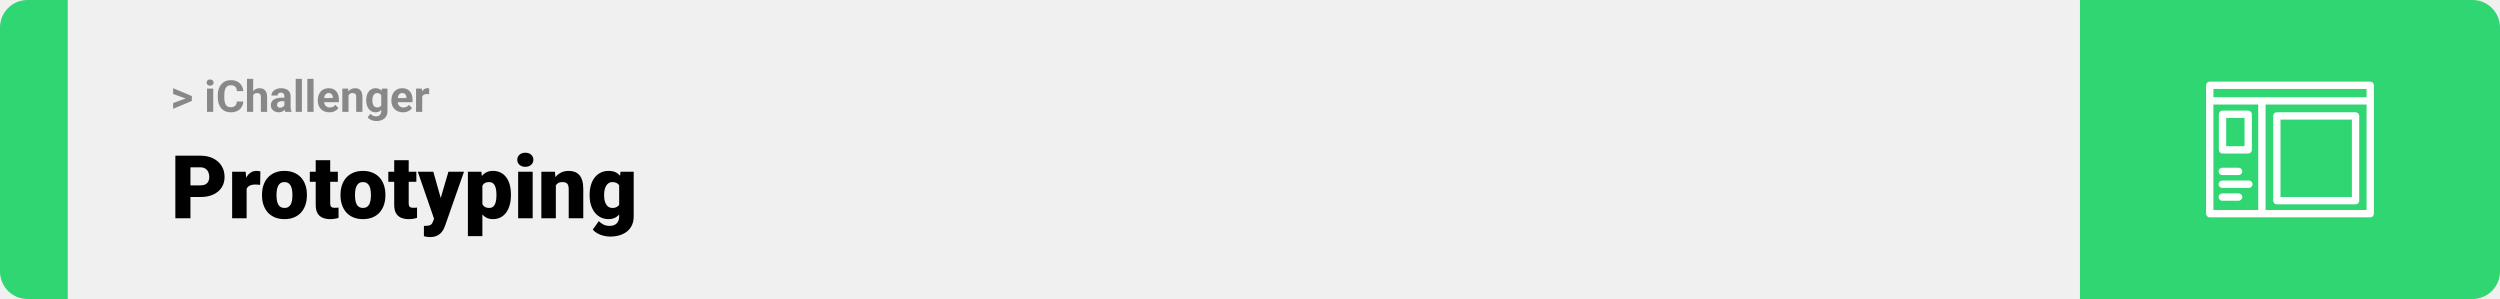
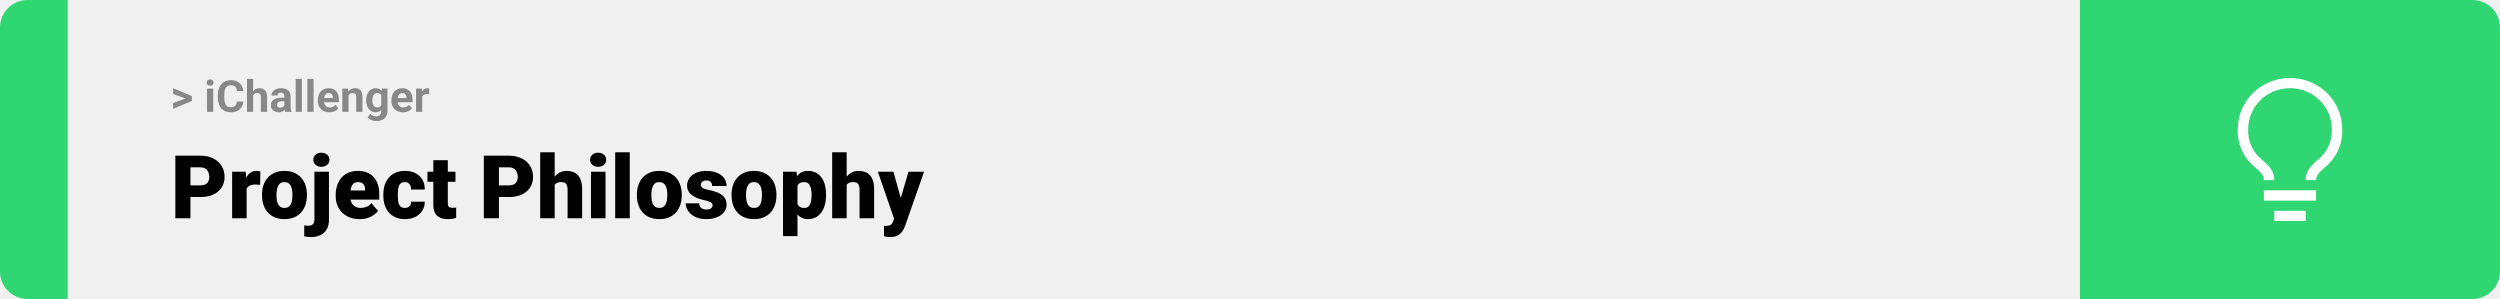
<svg xmlns="http://www.w3.org/2000/svg" width="1363" height="163" viewBox="0 0 1363 163" fill="none">
  <path d="M0 15C0 6.716 6.716 0 15 0H37V163H15C6.716 163 0 156.284 0 148V15Z" fill="#2FD671" />
  <rect width="1097" height="163" transform="translate(37)" fill="#F0F0F0" />
  <path d="M101.906 53.922L94.394 51.238V48.086L104.602 52.375V54.637L101.906 53.922ZM94.394 56.172L101.918 53.43L104.602 52.785V55.035L94.394 59.324V56.172ZM116.25 48.32V61H112.863V48.32H116.25ZM112.652 45.016C112.652 44.523 112.824 44.117 113.168 43.797C113.512 43.477 113.973 43.316 114.551 43.316C115.121 43.316 115.578 43.477 115.922 43.797C116.273 44.117 116.449 44.523 116.449 45.016C116.449 45.508 116.273 45.914 115.922 46.234C115.578 46.555 115.121 46.715 114.551 46.715C113.973 46.715 113.512 46.555 113.168 46.234C112.824 45.914 112.652 45.508 112.652 45.016ZM129.141 55.34H132.645C132.574 56.488 132.258 57.508 131.695 58.398C131.141 59.289 130.363 59.984 129.363 60.484C128.371 60.984 127.176 61.234 125.777 61.234C124.684 61.234 123.703 61.047 122.836 60.672C121.969 60.289 121.227 59.742 120.609 59.031C120 58.32 119.535 57.461 119.215 56.453C118.895 55.445 118.734 54.316 118.734 53.066V51.883C118.734 50.633 118.898 49.504 119.227 48.496C119.562 47.48 120.039 46.617 120.656 45.906C121.281 45.195 122.027 44.648 122.895 44.266C123.762 43.883 124.73 43.691 125.801 43.691C127.223 43.691 128.422 43.949 129.398 44.465C130.383 44.98 131.145 45.691 131.684 46.598C132.23 47.504 132.559 48.535 132.668 49.691H129.152C129.113 49.004 128.977 48.422 128.742 47.945C128.508 47.461 128.152 47.098 127.676 46.855C127.207 46.605 126.582 46.48 125.801 46.48C125.215 46.48 124.703 46.59 124.266 46.809C123.828 47.027 123.461 47.359 123.164 47.805C122.867 48.25 122.645 48.812 122.496 49.492C122.355 50.164 122.285 50.953 122.285 51.859V53.066C122.285 53.949 122.352 54.727 122.484 55.398C122.617 56.062 122.82 56.625 123.094 57.086C123.375 57.539 123.734 57.883 124.172 58.117C124.617 58.344 125.152 58.457 125.777 58.457C126.512 58.457 127.117 58.34 127.594 58.105C128.07 57.871 128.434 57.523 128.684 57.062C128.941 56.602 129.094 56.027 129.141 55.34ZM138.035 43V61H134.66V43H138.035ZM137.555 54.215H136.629C136.637 53.332 136.754 52.52 136.98 51.777C137.207 51.027 137.531 50.379 137.953 49.832C138.375 49.277 138.879 48.848 139.465 48.543C140.059 48.238 140.715 48.086 141.434 48.086C142.059 48.086 142.625 48.176 143.133 48.355C143.648 48.527 144.09 48.809 144.457 49.199C144.832 49.582 145.121 50.086 145.324 50.711C145.527 51.336 145.629 52.094 145.629 52.984V61H142.23V52.961C142.23 52.398 142.148 51.957 141.984 51.637C141.828 51.309 141.598 51.078 141.293 50.945C140.996 50.805 140.629 50.734 140.191 50.734C139.707 50.734 139.293 50.824 138.949 51.004C138.613 51.184 138.344 51.434 138.141 51.754C137.938 52.066 137.789 52.434 137.695 52.855C137.602 53.277 137.555 53.73 137.555 54.215ZM155.039 58.141V52.492C155.039 52.086 154.973 51.738 154.84 51.449C154.707 51.152 154.5 50.922 154.219 50.758C153.945 50.594 153.59 50.512 153.152 50.512C152.777 50.512 152.453 50.578 152.18 50.711C151.906 50.836 151.695 51.02 151.547 51.262C151.398 51.496 151.324 51.773 151.324 52.094H147.949C147.949 51.555 148.074 51.043 148.324 50.559C148.574 50.074 148.938 49.648 149.414 49.281C149.891 48.906 150.457 48.613 151.113 48.402C151.777 48.191 152.52 48.086 153.34 48.086C154.324 48.086 155.199 48.25 155.965 48.578C156.73 48.906 157.332 49.398 157.77 50.055C158.215 50.711 158.438 51.531 158.438 52.516V57.941C158.438 58.637 158.48 59.207 158.566 59.652C158.652 60.09 158.777 60.473 158.941 60.801V61H155.531C155.367 60.656 155.242 60.227 155.156 59.711C155.078 59.188 155.039 58.664 155.039 58.141ZM155.484 53.277L155.508 55.188H153.621C153.176 55.188 152.789 55.238 152.461 55.34C152.133 55.441 151.863 55.586 151.652 55.773C151.441 55.953 151.285 56.164 151.184 56.406C151.09 56.648 151.043 56.914 151.043 57.203C151.043 57.492 151.109 57.754 151.242 57.988C151.375 58.215 151.566 58.395 151.816 58.527C152.066 58.652 152.359 58.715 152.695 58.715C153.203 58.715 153.645 58.613 154.02 58.41C154.395 58.207 154.684 57.957 154.887 57.66C155.098 57.363 155.207 57.082 155.215 56.816L156.105 58.246C155.98 58.566 155.809 58.898 155.59 59.242C155.379 59.586 155.109 59.91 154.781 60.215C154.453 60.512 154.059 60.758 153.598 60.953C153.137 61.141 152.59 61.234 151.957 61.234C151.152 61.234 150.422 61.074 149.766 60.754C149.117 60.426 148.602 59.977 148.219 59.406C147.844 58.828 147.656 58.172 147.656 57.438C147.656 56.773 147.781 56.184 148.031 55.668C148.281 55.152 148.648 54.719 149.133 54.367C149.625 54.008 150.238 53.738 150.973 53.559C151.707 53.371 152.559 53.277 153.527 53.277H155.484ZM164.602 43V61H161.215V43H164.602ZM170.953 43V61H167.566V43H170.953ZM179.578 61.234C178.594 61.234 177.711 61.078 176.93 60.766C176.148 60.445 175.484 60.004 174.938 59.441C174.398 58.879 173.984 58.227 173.695 57.484C173.406 56.734 173.262 55.938 173.262 55.094V54.625C173.262 53.664 173.398 52.785 173.672 51.988C173.945 51.191 174.336 50.5 174.844 49.914C175.359 49.328 175.984 48.879 176.719 48.566C177.453 48.246 178.281 48.086 179.203 48.086C180.102 48.086 180.898 48.234 181.594 48.531C182.289 48.828 182.871 49.25 183.34 49.797C183.816 50.344 184.176 51 184.418 51.766C184.66 52.523 184.781 53.367 184.781 54.297V55.703H174.703V53.453H181.465V53.195C181.465 52.727 181.379 52.309 181.207 51.941C181.043 51.566 180.793 51.27 180.457 51.051C180.121 50.832 179.691 50.723 179.168 50.723C178.723 50.723 178.34 50.82 178.02 51.016C177.699 51.211 177.438 51.484 177.234 51.836C177.039 52.188 176.891 52.602 176.789 53.078C176.695 53.547 176.648 54.062 176.648 54.625V55.094C176.648 55.602 176.719 56.07 176.859 56.5C177.008 56.93 177.215 57.301 177.48 57.613C177.754 57.926 178.082 58.168 178.465 58.34C178.855 58.512 179.297 58.598 179.789 58.598C180.398 58.598 180.965 58.48 181.488 58.246C182.02 58.004 182.477 57.641 182.859 57.156L184.5 58.938C184.234 59.32 183.871 59.688 183.41 60.039C182.957 60.391 182.41 60.68 181.77 60.906C181.129 61.125 180.398 61.234 179.578 61.234ZM190.008 51.027V61H186.633V48.32H189.797L190.008 51.027ZM189.516 54.215H188.602C188.602 53.277 188.723 52.434 188.965 51.684C189.207 50.926 189.547 50.281 189.984 49.75C190.422 49.211 190.941 48.801 191.543 48.52C192.152 48.23 192.832 48.086 193.582 48.086C194.176 48.086 194.719 48.172 195.211 48.344C195.703 48.516 196.125 48.789 196.477 49.164C196.836 49.539 197.109 50.035 197.297 50.652C197.492 51.27 197.59 52.023 197.59 52.914V61H194.191V52.902C194.191 52.34 194.113 51.902 193.957 51.59C193.801 51.277 193.57 51.059 193.266 50.934C192.969 50.801 192.602 50.734 192.164 50.734C191.711 50.734 191.316 50.824 190.98 51.004C190.652 51.184 190.379 51.434 190.16 51.754C189.949 52.066 189.789 52.434 189.68 52.855C189.57 53.277 189.516 53.73 189.516 54.215ZM208.184 48.32H211.242V60.578C211.242 61.734 210.984 62.715 210.469 63.52C209.961 64.332 209.25 64.945 208.336 65.359C207.422 65.781 206.359 65.992 205.148 65.992C204.617 65.992 204.055 65.922 203.461 65.781C202.875 65.641 202.312 65.422 201.773 65.125C201.242 64.828 200.797 64.453 200.438 64L201.926 62.008C202.316 62.461 202.77 62.812 203.285 63.062C203.801 63.32 204.371 63.449 204.996 63.449C205.605 63.449 206.121 63.336 206.543 63.109C206.965 62.891 207.289 62.566 207.516 62.137C207.742 61.715 207.855 61.203 207.855 60.602V51.25L208.184 48.32ZM199.652 54.812V54.566C199.652 53.598 199.77 52.719 200.004 51.93C200.246 51.133 200.586 50.449 201.023 49.879C201.469 49.309 202.008 48.867 202.641 48.555C203.273 48.242 203.988 48.086 204.785 48.086C205.629 48.086 206.336 48.242 206.906 48.555C207.477 48.867 207.945 49.312 208.312 49.891C208.68 50.461 208.965 51.137 209.168 51.918C209.379 52.691 209.543 53.539 209.66 54.461V55C209.543 55.883 209.367 56.703 209.133 57.461C208.898 58.219 208.59 58.883 208.207 59.453C207.824 60.016 207.348 60.453 206.777 60.766C206.215 61.078 205.543 61.234 204.762 61.234C203.98 61.234 203.273 61.074 202.641 60.754C202.016 60.434 201.48 59.984 201.035 59.406C200.59 58.828 200.246 58.148 200.004 57.367C199.77 56.586 199.652 55.734 199.652 54.812ZM203.027 54.566V54.812C203.027 55.336 203.078 55.824 203.18 56.277C203.281 56.73 203.438 57.133 203.648 57.484C203.867 57.828 204.137 58.098 204.457 58.293C204.785 58.48 205.172 58.574 205.617 58.574C206.234 58.574 206.738 58.445 207.129 58.188C207.52 57.922 207.812 57.559 208.008 57.098C208.203 56.637 208.316 56.105 208.348 55.504V53.969C208.332 53.477 208.266 53.035 208.148 52.645C208.031 52.246 207.867 51.906 207.656 51.625C207.445 51.344 207.172 51.125 206.836 50.969C206.5 50.812 206.102 50.734 205.641 50.734C205.195 50.734 204.809 50.836 204.48 51.039C204.16 51.234 203.891 51.504 203.672 51.848C203.461 52.191 203.301 52.598 203.191 53.066C203.082 53.527 203.027 54.027 203.027 54.566ZM219.703 61.234C218.719 61.234 217.836 61.078 217.055 60.766C216.273 60.445 215.609 60.004 215.062 59.441C214.523 58.879 214.109 58.227 213.82 57.484C213.531 56.734 213.387 55.938 213.387 55.094V54.625C213.387 53.664 213.523 52.785 213.797 51.988C214.07 51.191 214.461 50.5 214.969 49.914C215.484 49.328 216.109 48.879 216.844 48.566C217.578 48.246 218.406 48.086 219.328 48.086C220.227 48.086 221.023 48.234 221.719 48.531C222.414 48.828 222.996 49.25 223.465 49.797C223.941 50.344 224.301 51 224.543 51.766C224.785 52.523 224.906 53.367 224.906 54.297V55.703H214.828V53.453H221.59V53.195C221.59 52.727 221.504 52.309 221.332 51.941C221.168 51.566 220.918 51.27 220.582 51.051C220.246 50.832 219.816 50.723 219.293 50.723C218.848 50.723 218.465 50.82 218.145 51.016C217.824 51.211 217.562 51.484 217.359 51.836C217.164 52.188 217.016 52.602 216.914 53.078C216.82 53.547 216.773 54.062 216.773 54.625V55.094C216.773 55.602 216.844 56.07 216.984 56.5C217.133 56.93 217.34 57.301 217.605 57.613C217.879 57.926 218.207 58.168 218.59 58.34C218.98 58.512 219.422 58.598 219.914 58.598C220.523 58.598 221.09 58.48 221.613 58.246C222.145 58.004 222.602 57.641 222.984 57.156L224.625 58.938C224.359 59.32 223.996 59.688 223.535 60.039C223.082 60.391 222.535 60.68 221.895 60.906C221.254 61.125 220.523 61.234 219.703 61.234ZM230.203 51.086V61H226.828V48.32H230.004L230.203 51.086ZM234.023 48.238L233.965 51.367C233.801 51.344 233.602 51.324 233.367 51.309C233.141 51.285 232.934 51.273 232.746 51.273C232.27 51.273 231.855 51.336 231.504 51.461C231.16 51.578 230.871 51.754 230.637 51.988C230.41 52.223 230.238 52.508 230.121 52.844C230.012 53.18 229.949 53.562 229.934 53.992L229.254 53.781C229.254 52.961 229.336 52.207 229.5 51.52C229.664 50.824 229.902 50.219 230.215 49.703C230.535 49.188 230.926 48.789 231.387 48.508C231.848 48.227 232.375 48.086 232.969 48.086C233.156 48.086 233.348 48.102 233.543 48.133C233.738 48.156 233.898 48.191 234.023 48.238Z" fill="#888888" />
-   <path d="M109.219 107.422H100.734V101.07H109.219C110.375 101.07 111.312 100.875 112.031 100.484C112.75 100.094 113.273 99.555 113.602 98.867C113.945 98.164 114.117 97.375 114.117 96.5C114.117 95.562 113.945 94.695 113.602 93.898C113.273 93.102 112.75 92.461 112.031 91.977C111.312 91.477 110.375 91.227 109.219 91.227H103.828V119H95.602V84.875H109.219C111.953 84.875 114.305 85.375 116.273 86.375C118.258 87.375 119.781 88.75 120.844 90.5C121.906 92.234 122.438 94.219 122.438 96.453C122.438 98.656 121.906 100.578 120.844 102.219C119.781 103.859 118.258 105.141 116.273 106.062C114.305 106.969 111.953 107.422 109.219 107.422ZM134.461 99.922V119H126.562V93.641H133.945L134.461 99.922ZM141.961 93.453L141.82 100.789C141.508 100.758 141.086 100.719 140.555 100.672C140.023 100.625 139.578 100.602 139.219 100.602C138.297 100.602 137.5 100.711 136.828 100.93C136.172 101.133 135.625 101.445 135.188 101.867C134.766 102.273 134.453 102.789 134.25 103.414C134.062 104.039 133.977 104.766 133.992 105.594L132.562 104.656C132.562 102.953 132.727 101.406 133.055 100.016C133.398 98.609 133.883 97.398 134.508 96.383C135.133 95.352 135.891 94.562 136.781 94.016C137.672 93.453 138.672 93.172 139.781 93.172C140.172 93.172 140.555 93.195 140.93 93.242C141.32 93.289 141.664 93.359 141.961 93.453ZM142.852 106.578V106.086C142.852 104.227 143.117 102.516 143.648 100.953C144.18 99.375 144.961 98.008 145.992 96.852C147.023 95.695 148.297 94.797 149.812 94.156C151.328 93.5 153.078 93.172 155.062 93.172C157.062 93.172 158.82 93.5 160.336 94.156C161.867 94.797 163.148 95.695 164.18 96.852C165.211 98.008 165.992 99.375 166.523 100.953C167.055 102.516 167.32 104.227 167.32 106.086V106.578C167.32 108.422 167.055 110.133 166.523 111.711C165.992 113.273 165.211 114.641 164.18 115.812C163.148 116.969 161.875 117.867 160.359 118.508C158.844 119.148 157.094 119.469 155.109 119.469C153.125 119.469 151.367 119.148 149.836 118.508C148.305 117.867 147.023 116.969 145.992 115.812C144.961 114.641 144.18 113.273 143.648 111.711C143.117 110.133 142.852 108.422 142.852 106.578ZM150.75 106.086V106.578C150.75 107.531 150.82 108.422 150.961 109.25C151.102 110.078 151.336 110.805 151.664 111.43C151.992 112.039 152.438 112.516 153 112.859C153.562 113.203 154.266 113.375 155.109 113.375C155.938 113.375 156.625 113.203 157.172 112.859C157.734 112.516 158.18 112.039 158.508 111.43C158.836 110.805 159.07 110.078 159.211 109.25C159.352 108.422 159.422 107.531 159.422 106.578V106.086C159.422 105.164 159.352 104.297 159.211 103.484C159.07 102.656 158.836 101.93 158.508 101.305C158.18 100.664 157.734 100.164 157.172 99.805C156.609 99.445 155.906 99.266 155.062 99.266C154.234 99.266 153.539 99.445 152.977 99.805C152.43 100.164 151.992 100.664 151.664 101.305C151.336 101.93 151.102 102.656 150.961 103.484C150.82 104.297 150.75 105.164 150.75 106.086ZM184.195 93.641V99.125H168.914V93.641H184.195ZM172.125 87.336H180.023V110.727C180.023 111.398 180.102 111.922 180.258 112.297C180.414 112.656 180.68 112.914 181.055 113.07C181.445 113.211 181.961 113.281 182.602 113.281C183.055 113.281 183.43 113.273 183.727 113.258C184.023 113.227 184.305 113.188 184.57 113.141V118.789C183.898 119.008 183.195 119.172 182.461 119.281C181.727 119.406 180.945 119.469 180.117 119.469C178.43 119.469 176.984 119.203 175.781 118.672C174.594 118.141 173.688 117.305 173.062 116.164C172.438 115.023 172.125 113.539 172.125 111.711V87.336ZM185.648 106.578V106.086C185.648 104.227 185.914 102.516 186.445 100.953C186.977 99.375 187.758 98.008 188.789 96.852C189.82 95.695 191.094 94.797 192.609 94.156C194.125 93.5 195.875 93.172 197.859 93.172C199.859 93.172 201.617 93.5 203.133 94.156C204.664 94.797 205.945 95.695 206.977 96.852C208.008 98.008 208.789 99.375 209.32 100.953C209.852 102.516 210.117 104.227 210.117 106.086V106.578C210.117 108.422 209.852 110.133 209.32 111.711C208.789 113.273 208.008 114.641 206.977 115.812C205.945 116.969 204.672 117.867 203.156 118.508C201.641 119.148 199.891 119.469 197.906 119.469C195.922 119.469 194.164 119.148 192.633 118.508C191.102 117.867 189.82 116.969 188.789 115.812C187.758 114.641 186.977 113.273 186.445 111.711C185.914 110.133 185.648 108.422 185.648 106.578ZM193.547 106.086V106.578C193.547 107.531 193.617 108.422 193.758 109.25C193.898 110.078 194.133 110.805 194.461 111.43C194.789 112.039 195.234 112.516 195.797 112.859C196.359 113.203 197.062 113.375 197.906 113.375C198.734 113.375 199.422 113.203 199.969 112.859C200.531 112.516 200.977 112.039 201.305 111.43C201.633 110.805 201.867 110.078 202.008 109.25C202.148 108.422 202.219 107.531 202.219 106.578V106.086C202.219 105.164 202.148 104.297 202.008 103.484C201.867 102.656 201.633 101.93 201.305 101.305C200.977 100.664 200.531 100.164 199.969 99.805C199.406 99.445 198.703 99.266 197.859 99.266C197.031 99.266 196.336 99.445 195.773 99.805C195.227 100.164 194.789 100.664 194.461 101.305C194.133 101.93 193.898 102.656 193.758 103.484C193.617 104.297 193.547 105.164 193.547 106.086ZM226.992 93.641V99.125H211.711V93.641H226.992ZM214.922 87.336H222.82V110.727C222.82 111.398 222.898 111.922 223.055 112.297C223.211 112.656 223.477 112.914 223.852 113.07C224.242 113.211 224.758 113.281 225.398 113.281C225.852 113.281 226.227 113.273 226.523 113.258C226.82 113.227 227.102 113.188 227.367 113.141V118.789C226.695 119.008 225.992 119.172 225.258 119.281C224.523 119.406 223.742 119.469 222.914 119.469C221.227 119.469 219.781 119.203 218.578 118.672C217.391 118.141 216.484 117.305 215.859 116.164C215.234 115.023 214.922 113.539 214.922 111.711V87.336ZM237.914 116.023L244.477 93.641H252.961L242.766 122.773C242.547 123.414 242.258 124.102 241.898 124.836C241.539 125.586 241.047 126.297 240.422 126.969C239.797 127.641 238.992 128.188 238.008 128.609C237.039 129.031 235.836 129.242 234.398 129.242C233.633 129.242 233.07 129.203 232.711 129.125C232.367 129.062 231.836 128.945 231.117 128.773V123.125C231.32 123.125 231.492 123.125 231.633 123.125C231.789 123.125 231.961 123.125 232.148 123.125C232.992 123.125 233.664 123.039 234.164 122.867C234.68 122.695 235.07 122.445 235.336 122.117C235.617 121.789 235.836 121.391 235.992 120.922L237.914 116.023ZM236.25 93.641L241.242 111.383L242.109 119.75H236.812L227.789 93.641H236.25ZM262.992 98.516V128.75H255.094V93.641H262.453L262.992 98.516ZM278.555 106.016V106.508C278.555 108.352 278.344 110.062 277.922 111.641C277.5 113.219 276.875 114.594 276.047 115.766C275.219 116.938 274.188 117.852 272.953 118.508C271.734 119.148 270.32 119.469 268.711 119.469C267.195 119.469 265.891 119.133 264.797 118.461C263.703 117.789 262.789 116.859 262.055 115.672C261.32 114.484 260.727 113.125 260.273 111.594C259.82 110.062 259.461 108.445 259.195 106.742V106.109C259.461 104.281 259.82 102.586 260.273 101.023C260.727 99.445 261.32 98.07 262.055 96.898C262.789 95.727 263.695 94.812 264.773 94.156C265.867 93.5 267.172 93.172 268.688 93.172C270.297 93.172 271.711 93.477 272.93 94.086C274.164 94.695 275.195 95.57 276.023 96.711C276.867 97.836 277.5 99.188 277.922 100.766C278.344 102.344 278.555 104.094 278.555 106.016ZM270.656 106.508V106.016C270.656 105.031 270.586 104.133 270.445 103.32C270.305 102.492 270.078 101.773 269.766 101.164C269.469 100.555 269.07 100.086 268.57 99.758C268.07 99.43 267.453 99.266 266.719 99.266C265.875 99.266 265.164 99.398 264.586 99.664C264.023 99.914 263.57 100.305 263.227 100.836C262.898 101.352 262.664 102 262.523 102.781C262.398 103.547 262.344 104.445 262.359 105.477V107.398C262.328 108.586 262.445 109.633 262.711 110.539C262.977 111.43 263.438 112.125 264.094 112.625C264.75 113.125 265.641 113.375 266.766 113.375C267.516 113.375 268.141 113.203 268.641 112.859C269.141 112.5 269.539 112.008 269.836 111.383C270.133 110.742 270.344 110.008 270.469 109.18C270.594 108.352 270.656 107.461 270.656 106.508ZM290.414 93.641V119H282.492V93.641H290.414ZM282.023 87.102C282.023 85.977 282.43 85.055 283.242 84.336C284.055 83.617 285.109 83.258 286.406 83.258C287.703 83.258 288.758 83.617 289.57 84.336C290.383 85.055 290.789 85.977 290.789 87.102C290.789 88.227 290.383 89.148 289.57 89.867C288.758 90.586 287.703 90.945 286.406 90.945C285.109 90.945 284.055 90.586 283.242 89.867C282.43 89.148 282.023 88.227 282.023 87.102ZM303.047 99.055V119H295.148V93.641H302.555L303.047 99.055ZM302.109 105.453L300.258 105.5C300.258 103.562 300.492 101.836 300.961 100.32C301.43 98.789 302.094 97.492 302.953 96.43C303.812 95.367 304.836 94.562 306.023 94.016C307.227 93.453 308.562 93.172 310.031 93.172C311.203 93.172 312.273 93.344 313.242 93.688C314.227 94.031 315.07 94.586 315.773 95.352C316.492 96.117 317.039 97.133 317.414 98.398C317.805 99.648 318 101.195 318 103.039V119H310.055V103.016C310.055 102 309.914 101.227 309.633 100.695C309.352 100.148 308.945 99.773 308.414 99.57C307.883 99.367 307.234 99.266 306.469 99.266C305.656 99.266 304.969 99.422 304.406 99.734C303.844 100.047 303.391 100.484 303.047 101.047C302.719 101.594 302.477 102.242 302.32 102.992C302.18 103.742 302.109 104.562 302.109 105.453ZM338.32 93.641H345.492V118.016C345.492 120.359 344.953 122.344 343.875 123.969C342.797 125.609 341.289 126.852 339.352 127.695C337.43 128.555 335.18 128.984 332.602 128.984C331.461 128.984 330.297 128.836 329.109 128.539C327.922 128.258 326.812 127.836 325.781 127.273C324.75 126.711 323.883 126.016 323.18 125.188L326.484 120.547C327.125 121.266 327.93 121.875 328.898 122.375C329.867 122.891 331.008 123.148 332.32 123.148C333.461 123.148 334.414 122.945 335.18 122.539C335.961 122.133 336.555 121.539 336.961 120.758C337.367 119.992 337.57 119.062 337.57 117.969V99.641L338.32 93.641ZM321.469 106.625V106.133C321.469 104.211 321.703 102.461 322.172 100.883C322.656 99.289 323.344 97.922 324.234 96.781C325.141 95.625 326.234 94.734 327.516 94.109C328.797 93.484 330.242 93.172 331.852 93.172C333.586 93.172 335.008 93.508 336.117 94.18C337.242 94.836 338.141 95.758 338.812 96.945C339.5 98.133 340.031 99.523 340.406 101.117C340.797 102.695 341.125 104.398 341.391 106.227V106.812C341.125 108.531 340.758 110.156 340.289 111.688C339.836 113.203 339.242 114.547 338.508 115.719C337.773 116.891 336.852 117.812 335.742 118.484C334.648 119.141 333.336 119.469 331.805 119.469C330.211 119.469 328.773 119.148 327.492 118.508C326.227 117.867 325.141 116.969 324.234 115.812C323.344 114.656 322.656 113.297 322.172 111.734C321.703 110.172 321.469 108.469 321.469 106.625ZM329.367 106.133V106.625C329.367 107.578 329.453 108.461 329.625 109.273C329.812 110.086 330.094 110.805 330.469 111.43C330.844 112.039 331.305 112.516 331.852 112.859C332.414 113.203 333.07 113.375 333.82 113.375C334.961 113.375 335.883 113.133 336.586 112.648C337.289 112.164 337.797 111.477 338.109 110.586C338.422 109.695 338.555 108.648 338.508 107.445V105.594C338.539 104.562 338.469 103.656 338.297 102.875C338.125 102.078 337.852 101.414 337.477 100.883C337.117 100.352 336.633 99.953 336.023 99.688C335.43 99.406 334.711 99.266 333.867 99.266C333.133 99.266 332.484 99.438 331.922 99.781C331.359 100.125 330.891 100.609 330.516 101.234C330.141 101.844 329.852 102.57 329.648 103.414C329.461 104.242 329.367 105.148 329.367 106.133Z" fill="black" />
+   <path d="M109.219 107.422H100.734V101.07H109.219C110.375 101.07 111.312 100.875 112.031 100.484C112.75 100.094 113.273 99.555 113.602 98.867C113.945 98.164 114.117 97.375 114.117 96.5C114.117 95.562 113.945 94.695 113.602 93.898C113.273 93.102 112.75 92.461 112.031 91.977C111.312 91.477 110.375 91.227 109.219 91.227H103.828V119H95.602V84.875H109.219C111.953 84.875 114.305 85.375 116.273 86.375C118.258 87.375 119.781 88.75 120.844 90.5C121.906 92.234 122.438 94.219 122.438 96.453C122.438 98.656 121.906 100.578 120.844 102.219C119.781 103.859 118.258 105.141 116.273 106.062C114.305 106.969 111.953 107.422 109.219 107.422ZM134.461 99.922V119H126.562V93.641H133.945L134.461 99.922ZM141.961 93.453L141.82 100.789C141.508 100.758 141.086 100.719 140.555 100.672C140.023 100.625 139.578 100.602 139.219 100.602C138.297 100.602 137.5 100.711 136.828 100.93C136.172 101.133 135.625 101.445 135.188 101.867C134.766 102.273 134.453 102.789 134.25 103.414C134.062 104.039 133.977 104.766 133.992 105.594L132.562 104.656C132.562 102.953 132.727 101.406 133.055 100.016C133.398 98.609 133.883 97.398 134.508 96.383C135.133 95.352 135.891 94.562 136.781 94.016C137.672 93.453 138.672 93.172 139.781 93.172C140.172 93.172 140.555 93.195 140.93 93.242C141.32 93.289 141.664 93.359 141.961 93.453ZM142.852 106.578V106.086C142.852 104.227 143.117 102.516 143.648 100.953C144.18 99.375 144.961 98.008 145.992 96.852C147.023 95.695 148.297 94.797 149.812 94.156C151.328 93.5 153.078 93.172 155.062 93.172C157.062 93.172 158.82 93.5 160.336 94.156C161.867 94.797 163.148 95.695 164.18 96.852C165.211 98.008 165.992 99.375 166.523 100.953C167.055 102.516 167.32 104.227 167.32 106.086V106.578C167.32 108.422 167.055 110.133 166.523 111.711C165.992 113.273 165.211 114.641 164.18 115.812C163.148 116.969 161.875 117.867 160.359 118.508C158.844 119.148 157.094 119.469 155.109 119.469C153.125 119.469 151.367 119.148 149.836 118.508C148.305 117.867 147.023 116.969 145.992 115.812C144.961 114.641 144.18 113.273 143.648 111.711C143.117 110.133 142.852 108.422 142.852 106.578ZM150.75 106.086V106.578C150.75 107.531 150.82 108.422 150.961 109.25C151.102 110.078 151.336 110.805 151.664 111.43C151.992 112.039 152.438 112.516 153 112.859C153.562 113.203 154.266 113.375 155.109 113.375C155.938 113.375 156.625 113.203 157.172 112.859C157.734 112.516 158.18 112.039 158.508 111.43C158.836 110.805 159.07 110.078 159.211 109.25C159.352 108.422 159.422 107.531 159.422 106.578V106.086C159.422 105.164 159.352 104.297 159.211 103.484C159.07 102.656 158.836 101.93 158.508 101.305C158.18 100.664 157.734 100.164 157.172 99.805C156.609 99.445 155.906 99.266 155.062 99.266C154.234 99.266 153.539 99.445 152.977 99.805C152.43 100.164 151.992 100.664 151.664 101.305C151.336 101.93 151.102 102.656 150.961 103.484C150.82 104.297 150.75 105.164 150.75 106.086ZM171.422 93.641H179.344V119.82C179.344 121.852 178.953 123.562 178.172 124.953C177.391 126.359 176.273 127.422 174.82 128.141C173.367 128.875 171.633 129.242 169.617 129.242C168.945 129.242 168.328 129.211 167.766 129.148C167.188 129.102 166.555 129 165.867 128.844V122.867C166.273 122.93 166.648 122.977 166.992 123.008C167.336 123.055 167.711 123.078 168.117 123.078C168.836 123.078 169.438 122.961 169.922 122.727C170.406 122.492 170.773 122.133 171.023 121.648C171.289 121.164 171.422 120.555 171.422 119.82V93.641ZM170.836 87.102C170.836 85.977 171.242 85.055 172.055 84.336C172.867 83.617 173.922 83.258 175.219 83.258C176.516 83.258 177.57 83.617 178.383 84.336C179.195 85.055 179.602 85.977 179.602 87.102C179.602 88.227 179.195 89.148 178.383 89.867C177.57 90.586 176.516 90.945 175.219 90.945C173.922 90.945 172.867 90.586 172.055 89.867C171.242 89.148 170.836 88.227 170.836 87.102ZM196.102 119.469C194.039 119.469 192.195 119.148 190.57 118.508C188.945 117.852 187.57 116.953 186.445 115.812C185.336 114.672 184.484 113.359 183.891 111.875C183.312 110.391 183.023 108.82 183.023 107.164V106.273C183.023 104.414 183.281 102.695 183.797 101.117C184.312 99.523 185.078 98.133 186.094 96.945C187.109 95.758 188.383 94.836 189.914 94.18C191.445 93.508 193.227 93.172 195.258 93.172C197.055 93.172 198.664 93.461 200.086 94.039C201.508 94.617 202.711 95.445 203.695 96.523C204.695 97.602 205.453 98.906 205.969 100.438C206.5 101.969 206.766 103.688 206.766 105.594V108.805H186.047V103.859H199.055V103.25C199.07 102.406 198.922 101.688 198.609 101.094C198.312 100.5 197.875 100.047 197.297 99.734C196.719 99.422 196.016 99.266 195.188 99.266C194.328 99.266 193.617 99.453 193.055 99.828C192.508 100.203 192.078 100.719 191.766 101.375C191.469 102.016 191.258 102.758 191.133 103.602C191.008 104.445 190.945 105.336 190.945 106.273V107.164C190.945 108.102 191.07 108.953 191.32 109.719C191.586 110.484 191.961 111.141 192.445 111.688C192.945 112.219 193.539 112.633 194.227 112.93C194.93 113.227 195.727 113.375 196.617 113.375C197.695 113.375 198.758 113.172 199.805 112.766C200.852 112.359 201.75 111.688 202.5 110.75L206.086 115.016C205.57 115.75 204.836 116.461 203.883 117.148C202.945 117.836 201.82 118.398 200.508 118.836C199.195 119.258 197.727 119.469 196.102 119.469ZM220.688 113.375C221.422 113.375 222.047 113.242 222.562 112.977C223.094 112.695 223.492 112.305 223.758 111.805C224.039 111.289 224.172 110.672 224.156 109.953H231.586C231.602 111.859 231.133 113.531 230.18 114.969C229.242 116.391 227.961 117.5 226.336 118.297C224.727 119.078 222.906 119.469 220.875 119.469C218.891 119.469 217.156 119.148 215.672 118.508C214.188 117.852 212.945 116.945 211.945 115.789C210.961 114.617 210.219 113.25 209.719 111.688C209.234 110.125 208.992 108.43 208.992 106.602V106.062C208.992 104.234 209.234 102.539 209.719 100.977C210.219 99.398 210.961 98.031 211.945 96.875C212.945 95.703 214.18 94.797 215.648 94.156C217.133 93.5 218.859 93.172 220.828 93.172C222.938 93.172 224.797 93.57 226.406 94.367C228.031 95.164 229.305 96.32 230.227 97.836C231.148 99.352 231.602 101.188 231.586 103.344H224.156C224.172 102.578 224.055 101.891 223.805 101.281C223.555 100.672 223.164 100.188 222.633 99.828C222.117 99.453 221.453 99.266 220.641 99.266C219.828 99.266 219.172 99.445 218.672 99.805C218.172 100.164 217.789 100.664 217.523 101.305C217.273 101.93 217.102 102.648 217.008 103.461C216.93 104.273 216.891 105.141 216.891 106.062V106.602C216.891 107.539 216.93 108.422 217.008 109.25C217.102 110.062 217.281 110.781 217.547 111.406C217.812 112.016 218.195 112.5 218.695 112.859C219.195 113.203 219.859 113.375 220.688 113.375ZM248.32 93.641V99.125H233.039V93.641H248.32ZM236.25 87.336H244.148V110.727C244.148 111.398 244.227 111.922 244.383 112.297C244.539 112.656 244.805 112.914 245.18 113.07C245.57 113.211 246.086 113.281 246.727 113.281C247.18 113.281 247.555 113.273 247.852 113.258C248.148 113.227 248.43 113.188 248.695 113.141V118.789C248.023 119.008 247.32 119.172 246.586 119.281C245.852 119.406 245.07 119.469 244.242 119.469C242.555 119.469 241.109 119.203 239.906 118.672C238.719 118.141 237.812 117.305 237.188 116.164C236.562 115.023 236.25 113.539 236.25 111.711V87.336ZM277.406 107.422H268.922V101.07H277.406C278.562 101.07 279.5 100.875 280.219 100.484C280.938 100.094 281.461 99.555 281.789 98.867C282.133 98.164 282.305 97.375 282.305 96.5C282.305 95.562 282.133 94.695 281.789 93.898C281.461 93.102 280.938 92.461 280.219 91.977C279.5 91.477 278.562 91.227 277.406 91.227H272.016V119H263.789V84.875H277.406C280.141 84.875 282.492 85.375 284.461 86.375C286.445 87.375 287.969 88.75 289.031 90.5C290.094 92.234 290.625 94.219 290.625 96.453C290.625 98.656 290.094 100.578 289.031 102.219C287.969 103.859 286.445 105.141 284.461 106.062C282.492 106.969 280.141 107.422 277.406 107.422ZM302.414 83V119H294.516V83H302.414ZM301.477 105.453L299.625 105.5C299.625 103.719 299.844 102.078 300.281 100.578C300.719 99.078 301.344 97.773 302.156 96.664C302.969 95.555 303.945 94.695 305.086 94.086C306.227 93.477 307.492 93.172 308.883 93.172C310.133 93.172 311.273 93.352 312.305 93.711C313.352 94.07 314.25 94.648 315 95.445C315.766 96.242 316.352 97.281 316.758 98.562C317.18 99.844 317.391 101.406 317.391 103.25V119H309.445V103.203C309.445 102.172 309.297 101.375 309 100.812C308.719 100.234 308.312 99.836 307.781 99.617C307.25 99.383 306.602 99.266 305.836 99.266C304.914 99.266 304.164 99.422 303.586 99.734C303.008 100.047 302.562 100.484 302.25 101.047C301.953 101.594 301.75 102.242 301.641 102.992C301.531 103.742 301.477 104.562 301.477 105.453ZM330.117 93.641V119H322.195V93.641H330.117ZM321.727 87.102C321.727 85.977 322.133 85.055 322.945 84.336C323.758 83.617 324.812 83.258 326.109 83.258C327.406 83.258 328.461 83.617 329.273 84.336C330.086 85.055 330.492 85.977 330.492 87.102C330.492 88.227 330.086 89.148 329.273 89.867C328.461 90.586 327.406 90.945 326.109 90.945C324.812 90.945 323.758 90.586 322.945 89.867C322.133 89.148 321.727 88.227 321.727 87.102ZM343.336 83V119H335.414V83H343.336ZM347.227 106.578V106.086C347.227 104.227 347.492 102.516 348.023 100.953C348.555 99.375 349.336 98.008 350.367 96.852C351.398 95.695 352.672 94.797 354.188 94.156C355.703 93.5 357.453 93.172 359.438 93.172C361.438 93.172 363.195 93.5 364.711 94.156C366.242 94.797 367.523 95.695 368.555 96.852C369.586 98.008 370.367 99.375 370.898 100.953C371.43 102.516 371.695 104.227 371.695 106.086V106.578C371.695 108.422 371.43 110.133 370.898 111.711C370.367 113.273 369.586 114.641 368.555 115.812C367.523 116.969 366.25 117.867 364.734 118.508C363.219 119.148 361.469 119.469 359.484 119.469C357.5 119.469 355.742 119.148 354.211 118.508C352.68 117.867 351.398 116.969 350.367 115.812C349.336 114.641 348.555 113.273 348.023 111.711C347.492 110.133 347.227 108.422 347.227 106.578ZM355.125 106.086V106.578C355.125 107.531 355.195 108.422 355.336 109.25C355.477 110.078 355.711 110.805 356.039 111.43C356.367 112.039 356.812 112.516 357.375 112.859C357.938 113.203 358.641 113.375 359.484 113.375C360.312 113.375 361 113.203 361.547 112.859C362.109 112.516 362.555 112.039 362.883 111.43C363.211 110.805 363.445 110.078 363.586 109.25C363.727 108.422 363.797 107.531 363.797 106.578V106.086C363.797 105.164 363.727 104.297 363.586 103.484C363.445 102.656 363.211 101.93 362.883 101.305C362.555 100.664 362.109 100.164 361.547 99.805C360.984 99.445 360.281 99.266 359.438 99.266C358.609 99.266 357.914 99.445 357.352 99.805C356.805 100.164 356.367 100.664 356.039 101.305C355.711 101.93 355.477 102.656 355.336 103.484C355.195 104.297 355.125 105.164 355.125 106.086ZM388.5 111.875C388.5 111.438 388.352 111.062 388.055 110.75C387.773 110.422 387.273 110.125 386.555 109.859C385.836 109.578 384.828 109.297 383.531 109.016C382.297 108.75 381.133 108.398 380.039 107.961C378.961 107.523 378.016 106.992 377.203 106.367C376.391 105.742 375.75 105 375.281 104.141C374.828 103.281 374.602 102.297 374.602 101.188C374.602 100.109 374.828 99.094 375.281 98.141C375.75 97.172 376.43 96.32 377.32 95.586C378.227 94.836 379.328 94.25 380.625 93.828C381.922 93.391 383.398 93.172 385.055 93.172C387.336 93.172 389.305 93.523 390.961 94.227C392.617 94.914 393.891 95.883 394.781 97.133C395.688 98.367 396.141 99.797 396.141 101.422H388.242C388.242 100.781 388.133 100.234 387.914 99.781C387.711 99.328 387.375 98.984 386.906 98.75C386.438 98.5 385.812 98.375 385.031 98.375C384.484 98.375 383.984 98.477 383.531 98.68C383.094 98.883 382.742 99.164 382.477 99.523C382.211 99.883 382.078 100.305 382.078 100.789C382.078 101.133 382.156 101.445 382.312 101.727C382.484 101.992 382.742 102.242 383.086 102.477C383.43 102.695 383.867 102.898 384.398 103.086C384.93 103.258 385.57 103.414 386.32 103.555C388.023 103.867 389.617 104.312 391.102 104.891C392.586 105.469 393.789 106.289 394.711 107.352C395.648 108.414 396.117 109.844 396.117 111.641C396.117 112.766 395.859 113.805 395.344 114.758C394.828 115.695 394.086 116.523 393.117 117.242C392.148 117.945 390.984 118.492 389.625 118.883C388.266 119.273 386.734 119.469 385.031 119.469C382.609 119.469 380.562 119.039 378.891 118.18C377.219 117.305 375.953 116.211 375.094 114.898C374.25 113.57 373.828 112.227 373.828 110.867H381.188C381.219 111.648 381.406 112.289 381.75 112.789C382.109 113.289 382.586 113.656 383.18 113.891C383.773 114.125 384.461 114.242 385.242 114.242C385.961 114.242 386.555 114.141 387.023 113.938C387.508 113.734 387.875 113.461 388.125 113.117C388.375 112.758 388.5 112.344 388.5 111.875ZM398.836 106.578V106.086C398.836 104.227 399.102 102.516 399.633 100.953C400.164 99.375 400.945 98.008 401.977 96.852C403.008 95.695 404.281 94.797 405.797 94.156C407.312 93.5 409.062 93.172 411.047 93.172C413.047 93.172 414.805 93.5 416.32 94.156C417.852 94.797 419.133 95.695 420.164 96.852C421.195 98.008 421.977 99.375 422.508 100.953C423.039 102.516 423.305 104.227 423.305 106.086V106.578C423.305 108.422 423.039 110.133 422.508 111.711C421.977 113.273 421.195 114.641 420.164 115.812C419.133 116.969 417.859 117.867 416.344 118.508C414.828 119.148 413.078 119.469 411.094 119.469C409.109 119.469 407.352 119.148 405.82 118.508C404.289 117.867 403.008 116.969 401.977 115.812C400.945 114.641 400.164 113.273 399.633 111.711C399.102 110.133 398.836 108.422 398.836 106.578ZM406.734 106.086V106.578C406.734 107.531 406.805 108.422 406.945 109.25C407.086 110.078 407.32 110.805 407.648 111.43C407.977 112.039 408.422 112.516 408.984 112.859C409.547 113.203 410.25 113.375 411.094 113.375C411.922 113.375 412.609 113.203 413.156 112.859C413.719 112.516 414.164 112.039 414.492 111.43C414.82 110.805 415.055 110.078 415.195 109.25C415.336 108.422 415.406 107.531 415.406 106.578V106.086C415.406 105.164 415.336 104.297 415.195 103.484C415.055 102.656 414.82 101.93 414.492 101.305C414.164 100.664 413.719 100.164 413.156 99.805C412.594 99.445 411.891 99.266 411.047 99.266C410.219 99.266 409.523 99.445 408.961 99.805C408.414 100.164 407.977 100.664 407.648 101.305C407.32 101.93 407.086 102.656 406.945 103.484C406.805 104.297 406.734 105.164 406.734 106.086ZM434.789 98.516V128.75H426.891V93.641H434.25L434.789 98.516ZM450.352 106.016V106.508C450.352 108.352 450.141 110.062 449.719 111.641C449.297 113.219 448.672 114.594 447.844 115.766C447.016 116.938 445.984 117.852 444.75 118.508C443.531 119.148 442.117 119.469 440.508 119.469C438.992 119.469 437.688 119.133 436.594 118.461C435.5 117.789 434.586 116.859 433.852 115.672C433.117 114.484 432.523 113.125 432.07 111.594C431.617 110.062 431.258 108.445 430.992 106.742V106.109C431.258 104.281 431.617 102.586 432.07 101.023C432.523 99.445 433.117 98.07 433.852 96.898C434.586 95.727 435.492 94.812 436.57 94.156C437.664 93.5 438.969 93.172 440.484 93.172C442.094 93.172 443.508 93.477 444.727 94.086C445.961 94.695 446.992 95.57 447.82 96.711C448.664 97.836 449.297 99.188 449.719 100.766C450.141 102.344 450.352 104.094 450.352 106.016ZM442.453 106.508V106.016C442.453 105.031 442.383 104.133 442.242 103.32C442.102 102.492 441.875 101.773 441.562 101.164C441.266 100.555 440.867 100.086 440.367 99.758C439.867 99.43 439.25 99.266 438.516 99.266C437.672 99.266 436.961 99.398 436.383 99.664C435.82 99.914 435.367 100.305 435.023 100.836C434.695 101.352 434.461 102 434.32 102.781C434.195 103.547 434.141 104.445 434.156 105.477V107.398C434.125 108.586 434.242 109.633 434.508 110.539C434.773 111.43 435.234 112.125 435.891 112.625C436.547 113.125 437.438 113.375 438.562 113.375C439.312 113.375 439.938 113.203 440.438 112.859C440.938 112.5 441.336 112.008 441.633 111.383C441.93 110.742 442.141 110.008 442.266 109.18C442.391 108.352 442.453 107.461 442.453 106.508ZM461.602 83V119H453.703V83H461.602ZM460.664 105.453L458.812 105.5C458.812 103.719 459.031 102.078 459.469 100.578C459.906 99.078 460.531 97.773 461.344 96.664C462.156 95.555 463.133 94.695 464.273 94.086C465.414 93.477 466.68 93.172 468.07 93.172C469.32 93.172 470.461 93.352 471.492 93.711C472.539 94.07 473.438 94.648 474.188 95.445C474.953 96.242 475.539 97.281 475.945 98.562C476.367 99.844 476.578 101.406 476.578 103.25V119H468.633V103.203C468.633 102.172 468.484 101.375 468.188 100.812C467.906 100.234 467.5 99.836 466.969 99.617C466.438 99.383 465.789 99.266 465.023 99.266C464.102 99.266 463.352 99.422 462.773 99.734C462.195 100.047 461.75 100.484 461.438 101.047C461.141 101.594 460.938 102.242 460.828 102.992C460.719 103.742 460.664 104.562 460.664 105.453ZM488.742 116.023L495.305 93.641H503.789L493.594 122.773C493.375 123.414 493.086 124.102 492.727 124.836C492.367 125.586 491.875 126.297 491.25 126.969C490.625 127.641 489.82 128.188 488.836 128.609C487.867 129.031 486.664 129.242 485.227 129.242C484.461 129.242 483.898 129.203 483.539 129.125C483.195 129.062 482.664 128.945 481.945 128.773V123.125C482.148 123.125 482.32 123.125 482.461 123.125C482.617 123.125 482.789 123.125 482.977 123.125C483.82 123.125 484.492 123.039 484.992 122.867C485.508 122.695 485.898 122.445 486.164 122.117C486.445 121.789 486.664 121.391 486.82 120.922L488.742 116.023ZM487.078 93.641L492.07 111.383L492.938 119.75H487.641L478.617 93.641H487.078Z" fill="black" />
  <path d="M1134 0H1348C1356.28 0 1363 6.716 1363 15V148C1363 156.284 1356.28 163 1348 163H1134V0Z" fill="#2FD671" />
-   <path fill-rule="evenodd" clip-rule="evenodd" d="M1202.75 46.502C1202.75 45.397 1203.65 44.502 1204.75 44.502H1292.25C1293.35 44.502 1294.25 45.397 1294.25 46.502V116.498C1294.25 117.603 1293.35 118.498 1292.25 118.498H1204.75C1203.65 118.498 1202.75 117.603 1202.75 116.498V46.502ZM1206.75 48.502V52.996H1290.25V48.502H1206.75ZM1290.25 56.996H1235.19V114.498H1290.25V56.996ZM1231.19 114.498V56.996H1206.75V114.498H1231.19Z" fill="white" />
-   <path fill-rule="evenodd" clip-rule="evenodd" d="M1209.72 62.302C1209.72 61.198 1210.62 60.302 1211.72 60.302H1225.72C1226.83 60.302 1227.72 61.198 1227.72 62.302V81.697C1227.72 82.802 1226.83 83.697 1225.72 83.697H1211.72C1210.62 83.697 1209.72 82.802 1209.72 81.697V62.302ZM1213.72 64.302V79.697H1223.72V64.302H1213.72ZM1239.33 63.198C1239.33 62.094 1240.22 61.198 1241.33 61.198H1284.25C1285.36 61.198 1286.25 62.094 1286.25 63.198V109.407C1286.25 110.511 1285.36 111.407 1284.25 111.407H1241.33C1240.22 111.407 1239.33 110.511 1239.33 109.407V63.198ZM1243.33 65.198V107.407H1282.25V65.198H1243.33ZM1209.56 93.438C1209.56 92.334 1210.46 91.438 1211.56 91.438H1220.48C1221.59 91.438 1222.48 92.334 1222.48 93.438C1222.48 94.543 1221.59 95.438 1220.48 95.438H1211.56C1210.46 95.438 1209.56 94.543 1209.56 93.438ZM1209.56 100.438C1209.56 99.334 1210.46 98.438 1211.56 98.438H1226.1C1227.21 98.438 1228.1 99.334 1228.1 100.438C1228.1 101.543 1227.21 102.438 1226.1 102.438H1211.56C1210.46 102.438 1209.56 101.543 1209.56 100.438ZM1209.56 107.438C1209.56 106.334 1210.46 105.438 1211.56 105.438H1220.48C1221.59 105.438 1222.48 106.334 1222.48 107.438C1222.48 108.543 1221.59 109.438 1220.48 109.438H1211.56C1210.46 109.438 1209.56 108.543 1209.56 107.438Z" fill="white" />
+   <path d="M1234.26 103.786H1262.74V109.357H1234.26V103.786ZM1239.96 114.929H1257.04V120.5H1239.96V114.929ZM1248.5 42.5C1240.95 42.5 1233.71 45.435 1228.37 50.659C1223.03 55.883 1220.03 62.969 1220.03 70.357C1219.84 74.406 1220.63 78.441 1222.34 82.132C1224.05 85.822 1226.64 89.062 1229.88 91.584C1232.73 94.175 1234.26 95.651 1234.26 98.214H1239.96C1239.96 93.089 1236.8 90.219 1233.72 87.461C1231.06 85.468 1228.94 82.866 1227.55 79.884C1226.15 76.902 1225.53 73.631 1225.72 70.357C1225.72 64.447 1228.12 58.778 1232.39 54.599C1236.67 50.419 1242.46 48.071 1248.5 48.071C1254.54 48.071 1260.33 50.419 1264.61 54.599C1268.88 58.778 1271.28 64.447 1271.28 70.357C1271.47 73.633 1270.84 76.906 1269.44 79.888C1268.04 82.87 1265.92 85.471 1263.25 87.461C1260.2 90.247 1257.04 93.033 1257.04 98.214H1262.74C1262.74 95.651 1264.25 94.175 1267.12 91.556C1270.36 89.038 1272.94 85.803 1274.66 82.118C1276.37 78.432 1277.16 74.401 1276.97 70.357C1276.97 66.699 1276.24 63.077 1274.81 59.697C1273.37 56.317 1271.28 53.246 1268.63 50.659C1265.99 48.072 1262.85 46.02 1259.4 44.62C1255.94 43.221 1252.24 42.5 1248.5 42.5Z" fill="white" />
</svg>
